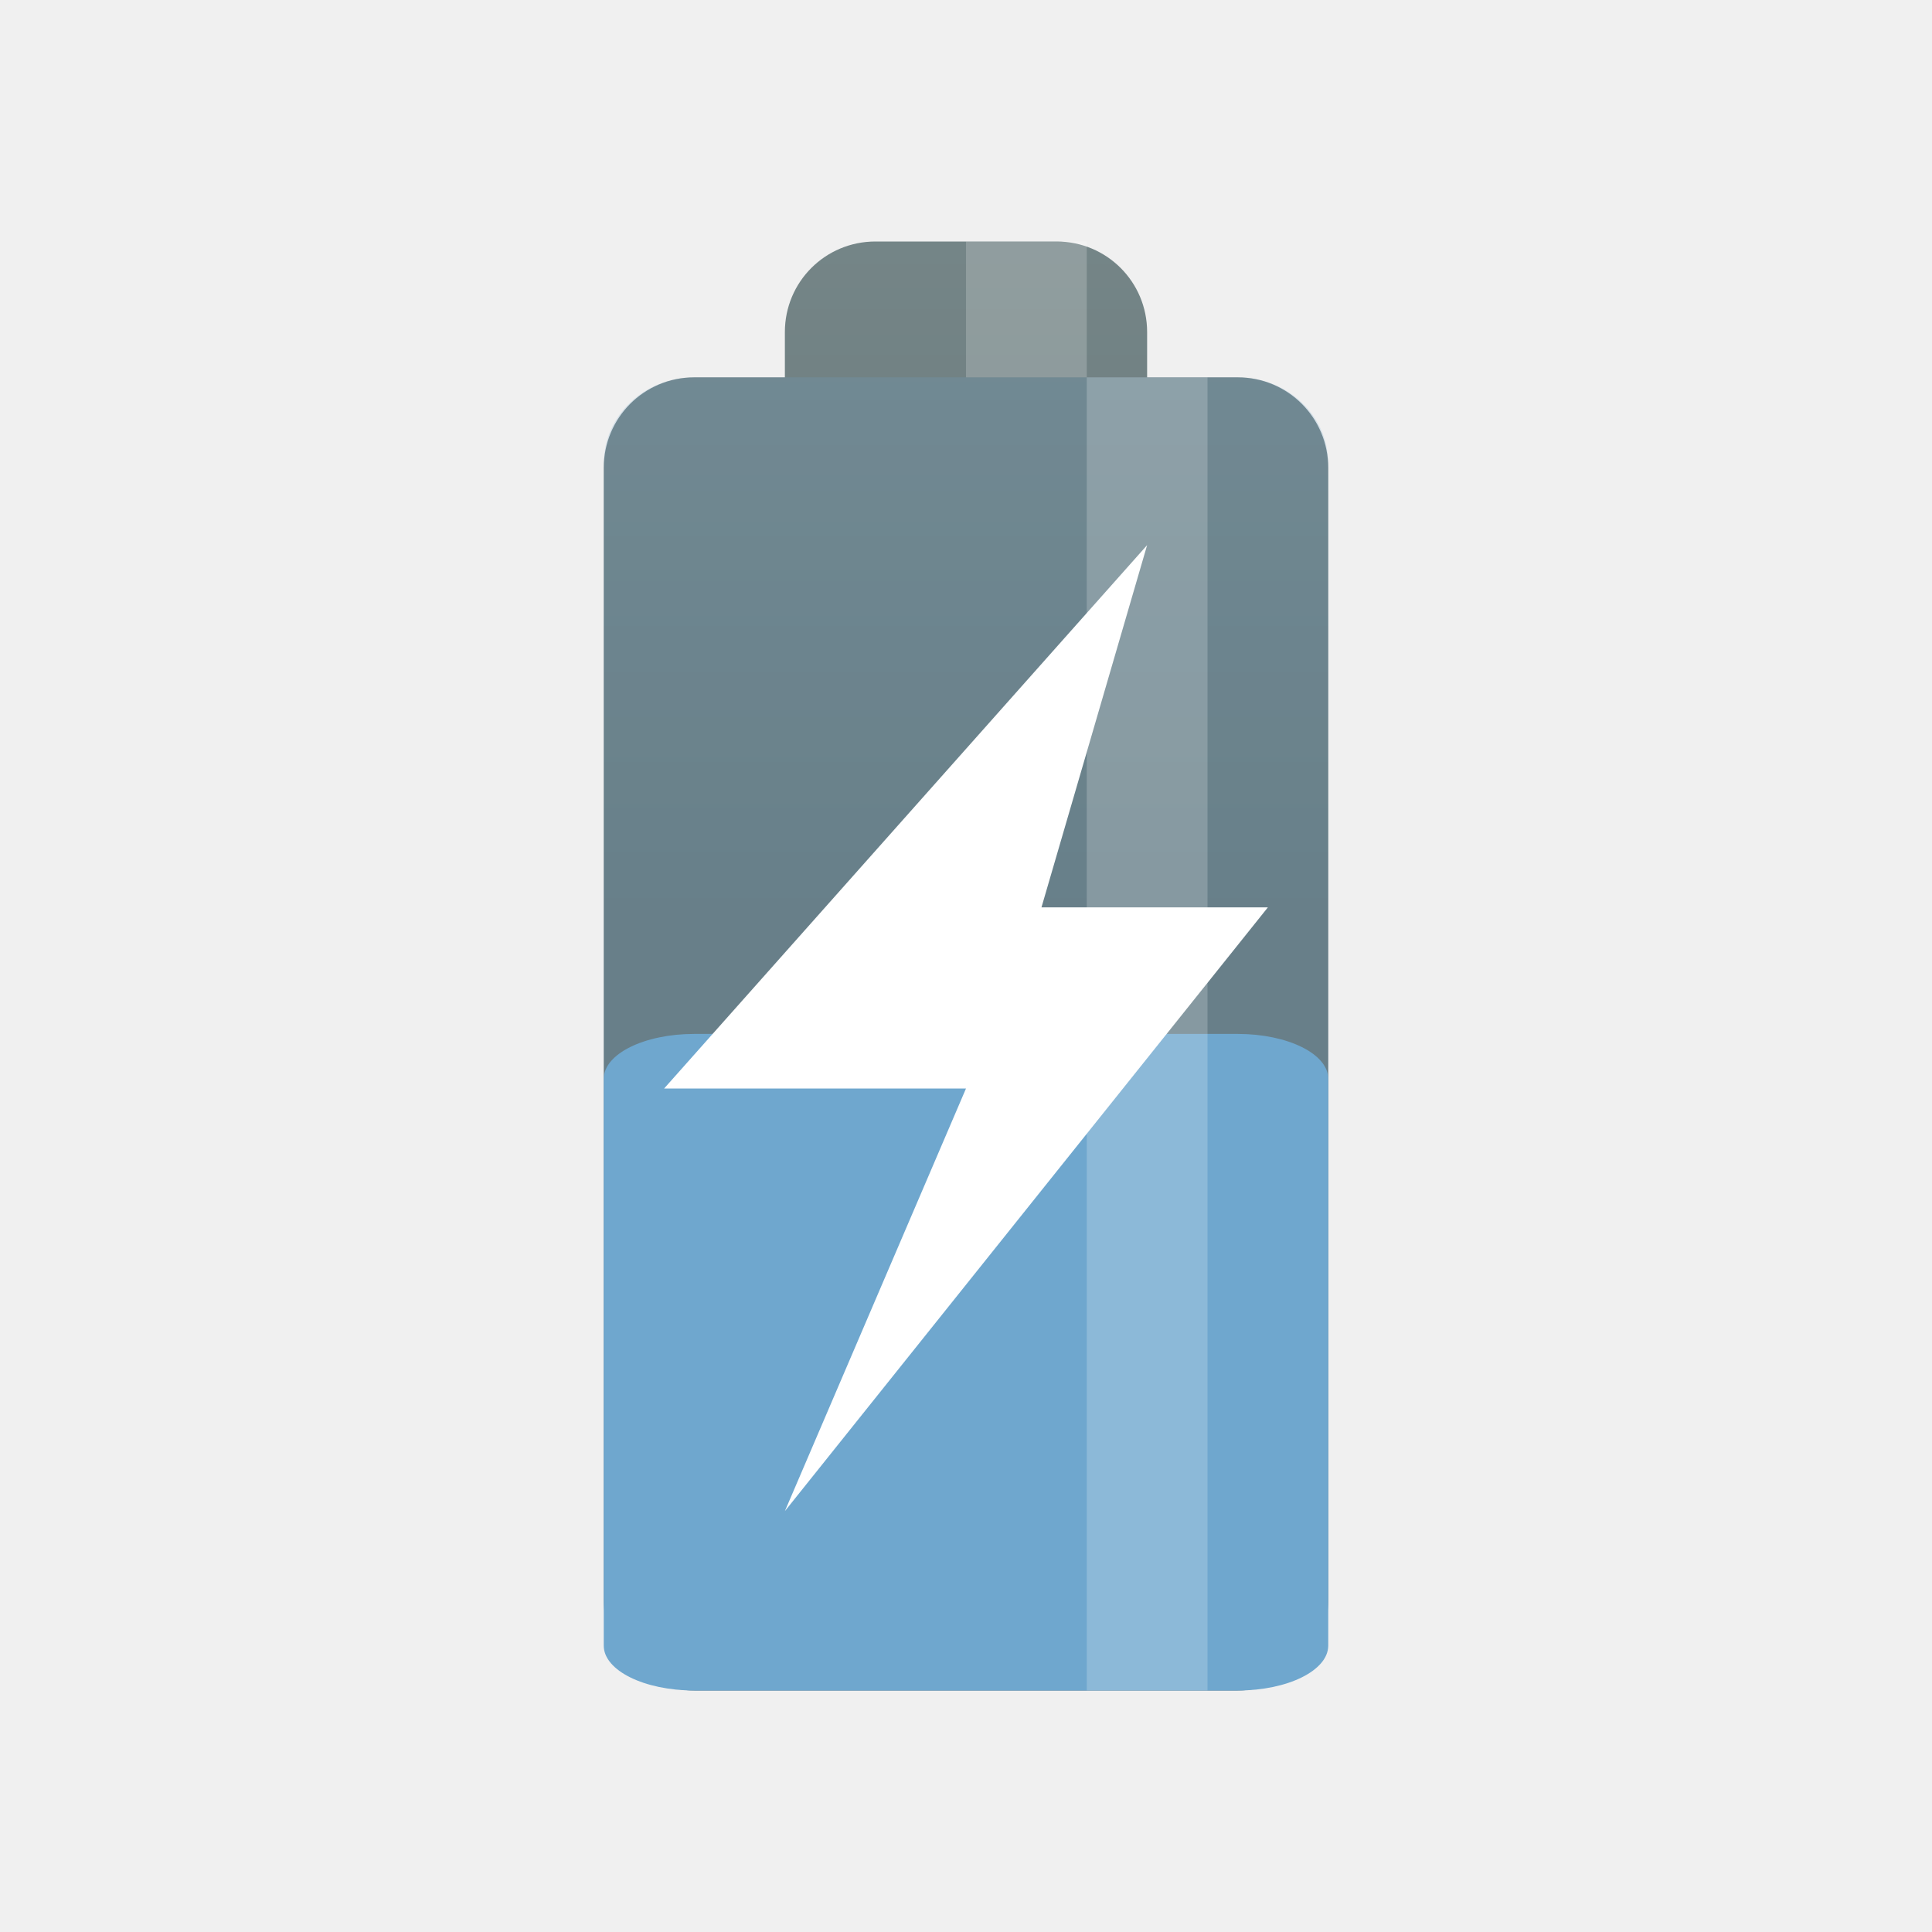
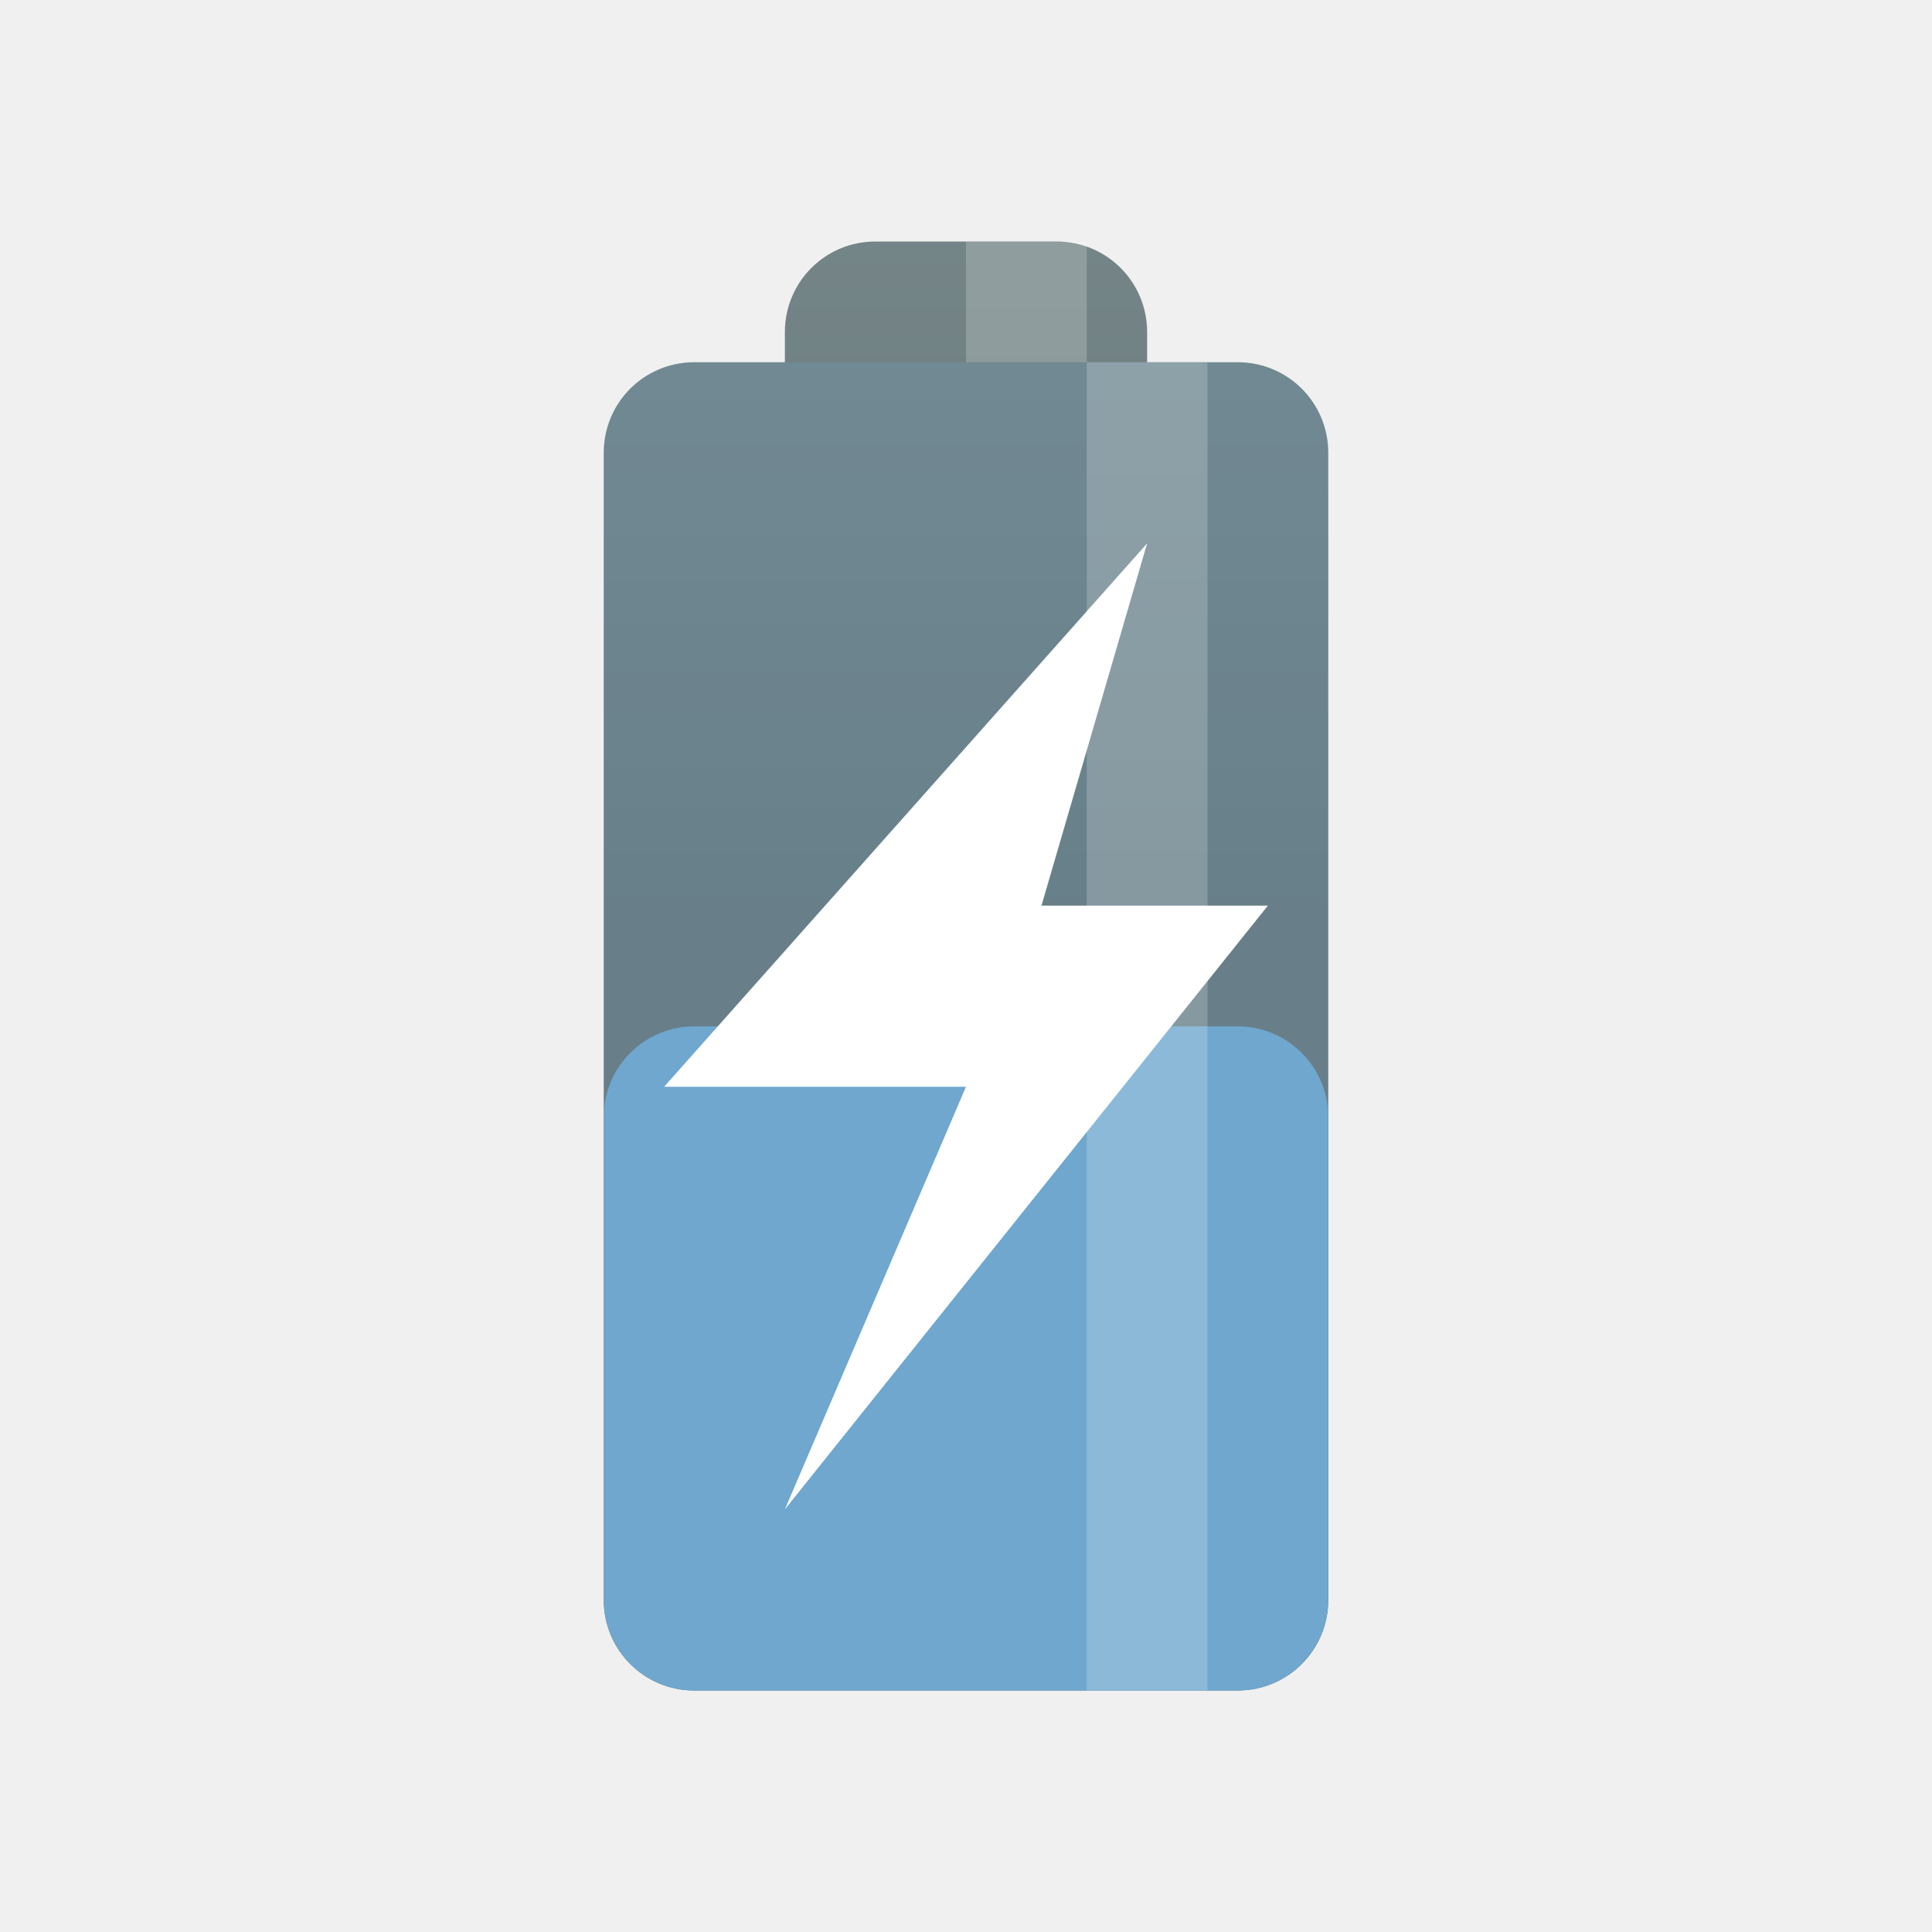
<svg xmlns="http://www.w3.org/2000/svg" xmlns:xlink="http://www.w3.org/1999/xlink" width="32" height="32" viewBox="0 0 32 32" id="svg2" version="1.1">
  <defs id="defs8">
    <linearGradient xlink:href="#linearGradient3784" id="linearGradient3790" x1="22.454" y1="-7" x2="22.454" y2="23" gradientUnits="userSpaceOnUse" />
    <linearGradient id="linearGradient3784">
      <stop style="stop-color:#839496;stop-opacity:1;" offset="0" id="stop3786" />
      <stop style="stop-color:#667678;stop-opacity:1;" offset="1" id="stop3788" />
    </linearGradient>
    <linearGradient gradientTransform="matrix(0.75,0,0,0.75,-1.999999,-2)" y2="23" x2="22.454" y1="-7" x1="22.454" gradientUnits="userSpaceOnUse" id="linearGradient3011" xlink:href="#linearGradient3784" />
+     <linearGradient xlink:href="#linearGradient3784" id="linearGradient4157" gradientUnits="userSpaceOnUse" x1="22.454" y1="-7" x2="22.454" y2="23" gradientTransform="matrix(0.75,0,0,0.75,-1.999999,-2)" />
+     <linearGradient xlink:href="#linearGradient3784" id="linearGradient4160" gradientUnits="userSpaceOnUse" x1="22.454" y1="-7" x2="22.454" y2="23" gradientTransform="matrix(0.75,0,0,0.75,-1.999999,-2)" />
  </defs>
-   <path style="fill:url(#linearGradient3011);fill-opacity:1;stroke:none" d="m 14.5,4 c -0.831,0 -1.5,0.669 -1.5,1.5 l 0,0.75 -1.5,0 c -0.831,0 -1.5,0.669 -1.5,1.5 l 0,18.75 c 0,0.831 0.669,1.5 1.5,1.5 l 9,0 c 0.831,0 1.5,-0.669 1.5,-1.5 L 22,7.75 c 0,-0.831 -0.669,-1.5 -1.5,-1.5 l -1.5,0 0,-0.75 C 19,4.669 18.331,4 17.5,4 l -3,0 z" id="rect2995" />
-   <path style="opacity:0.2;fill:#6fa7ce;fill-opacity:1;stroke:none" d="m 11.5,6.25 9,0 c 0.831,0 1.5,0.635 1.5,1.424 L 22,26.576 C 22,27.365 21.331,28 20.5,28 l -9,0 C 10.669,28 10,27.365 10,26.576 L 10,7.674 c 0,-0.789 0.669,-1.424 1.5,-1.424 z" id="rect3770" />
-   <rect style="opacity:0.2;fill:#ffffff;fill-opacity:1;stroke:none" id="rect3774" width="2" height="2.25" x="16" y="4" />
-   <path style="fill:#6fa7ce;fill-opacity:1;stroke:none" d="m 11.5,17.125 9,0 c 0.831,0 1.5,0.332 1.5,0.743 l 0,9.388 C 22,27.668 21.331,28 20.5,28 l -9,0 C 10.669,28 10,27.668 10,27.257 l 0,-9.388 C 10,17.457 10.669,17.125 11.5,17.125 Z" id="rect3770-7" />
-   <rect style="opacity:0.2;fill:#ffffff;fill-opacity:1;stroke:none" id="rect3772" width="2" height="21.75" x="18" y="6.25" ry="0" />
-   <path style="fill:#ffffff;fill-opacity:1;fill-rule:evenodd" d="m 19,9.029 -8,9 5,0 -3,7 8,-10 -3.75,0 1.75,-6 z" id="path8" />
+   <path style="fill:url(#linearGradient3011);fill-opacity:1;stroke:none" d="M 14.5 4 C 13.669 4 13 4.669 13 5.5 L 13 6 L 11.5 6 C 10.669 6 10 6.669 10 7.5 L 10 26.5 C 10 27.331 10.669 28 11.5 28 L 20.5 28 C 21.331 28 22 27.331 22 26.5 L 22 7.5 C 22 6.669 21.331 6 20.5 6 L 19 6 L 19 5.5 C 19 4.669 18.331 4 17.5 4 L 14.5 4 z " id="rect2995" />
+   <rect ry="1.5" rx="1.5" y="17" x="10" height="11" width="12" id="rect4175" style="opacity:1;fill:#6fa7ce;fill-opacity:1;fill-rule:nonzero;stroke:none;stroke-width:3;stroke-linecap:butt;stroke-linejoin:miter;stroke-miterlimit:4;stroke-dasharray:none;stroke-dashoffset:0;stroke-opacity:1" />
+   <rect style="opacity:0.2;fill:#6fa7ce;fill-opacity:1;fill-rule:nonzero;stroke:none;stroke-width:3;stroke-linecap:butt;stroke-linejoin:miter;stroke-miterlimit:4;stroke-dasharray:none;stroke-dashoffset:0;stroke-opacity:1" id="rect4173" width="12" height="22" x="10" y="6" rx="1.5" ry="1.5" />
+   <rect style="opacity:0.2;fill:#ffffff;fill-opacity:1;stroke:none" id="rect3774" width="2" height="2" x="16" y="4" />
+   <rect style="opacity:0.2;fill:#ffffff;fill-opacity:1;stroke:none" id="rect3772" width="2" height="22" x="18" y="6" ry="0" />
+   <path style="fill:#ffffff;fill-opacity:1;fill-rule:evenodd" d="M 19,9 11,18 16,18 13,25 21,15 17.25,15 19,9 Z" id="path8" />
</svg>
